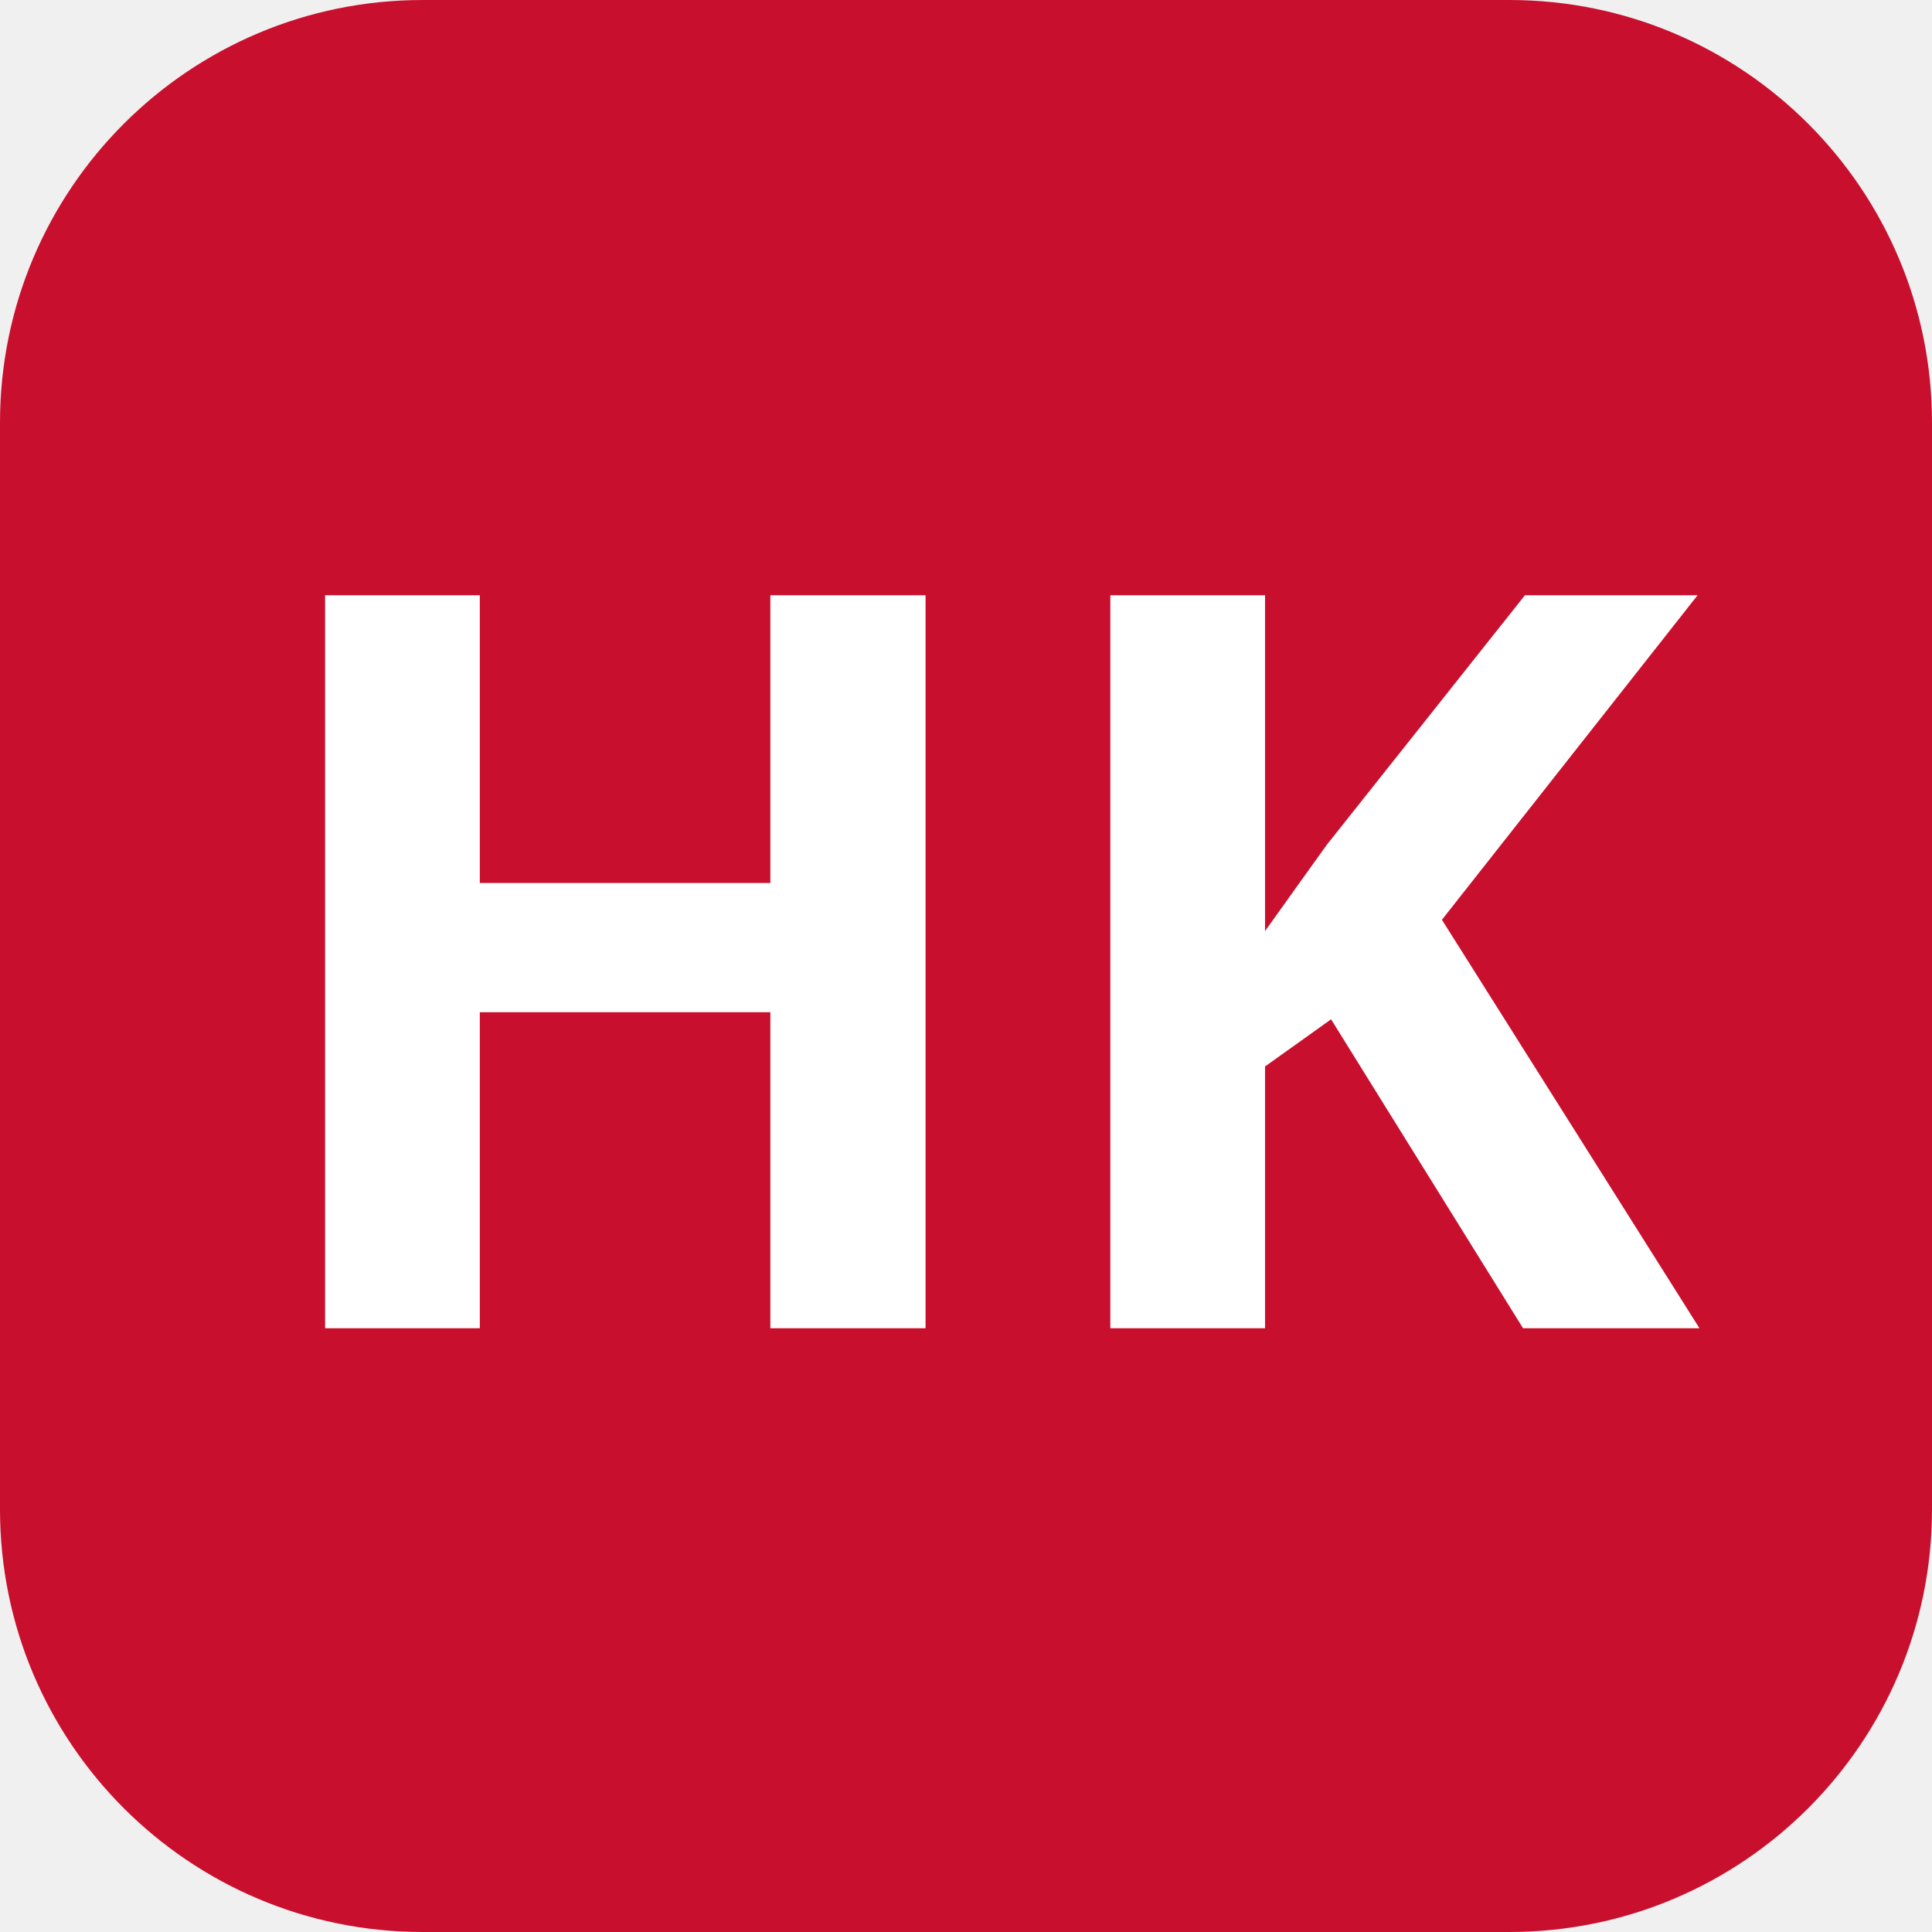
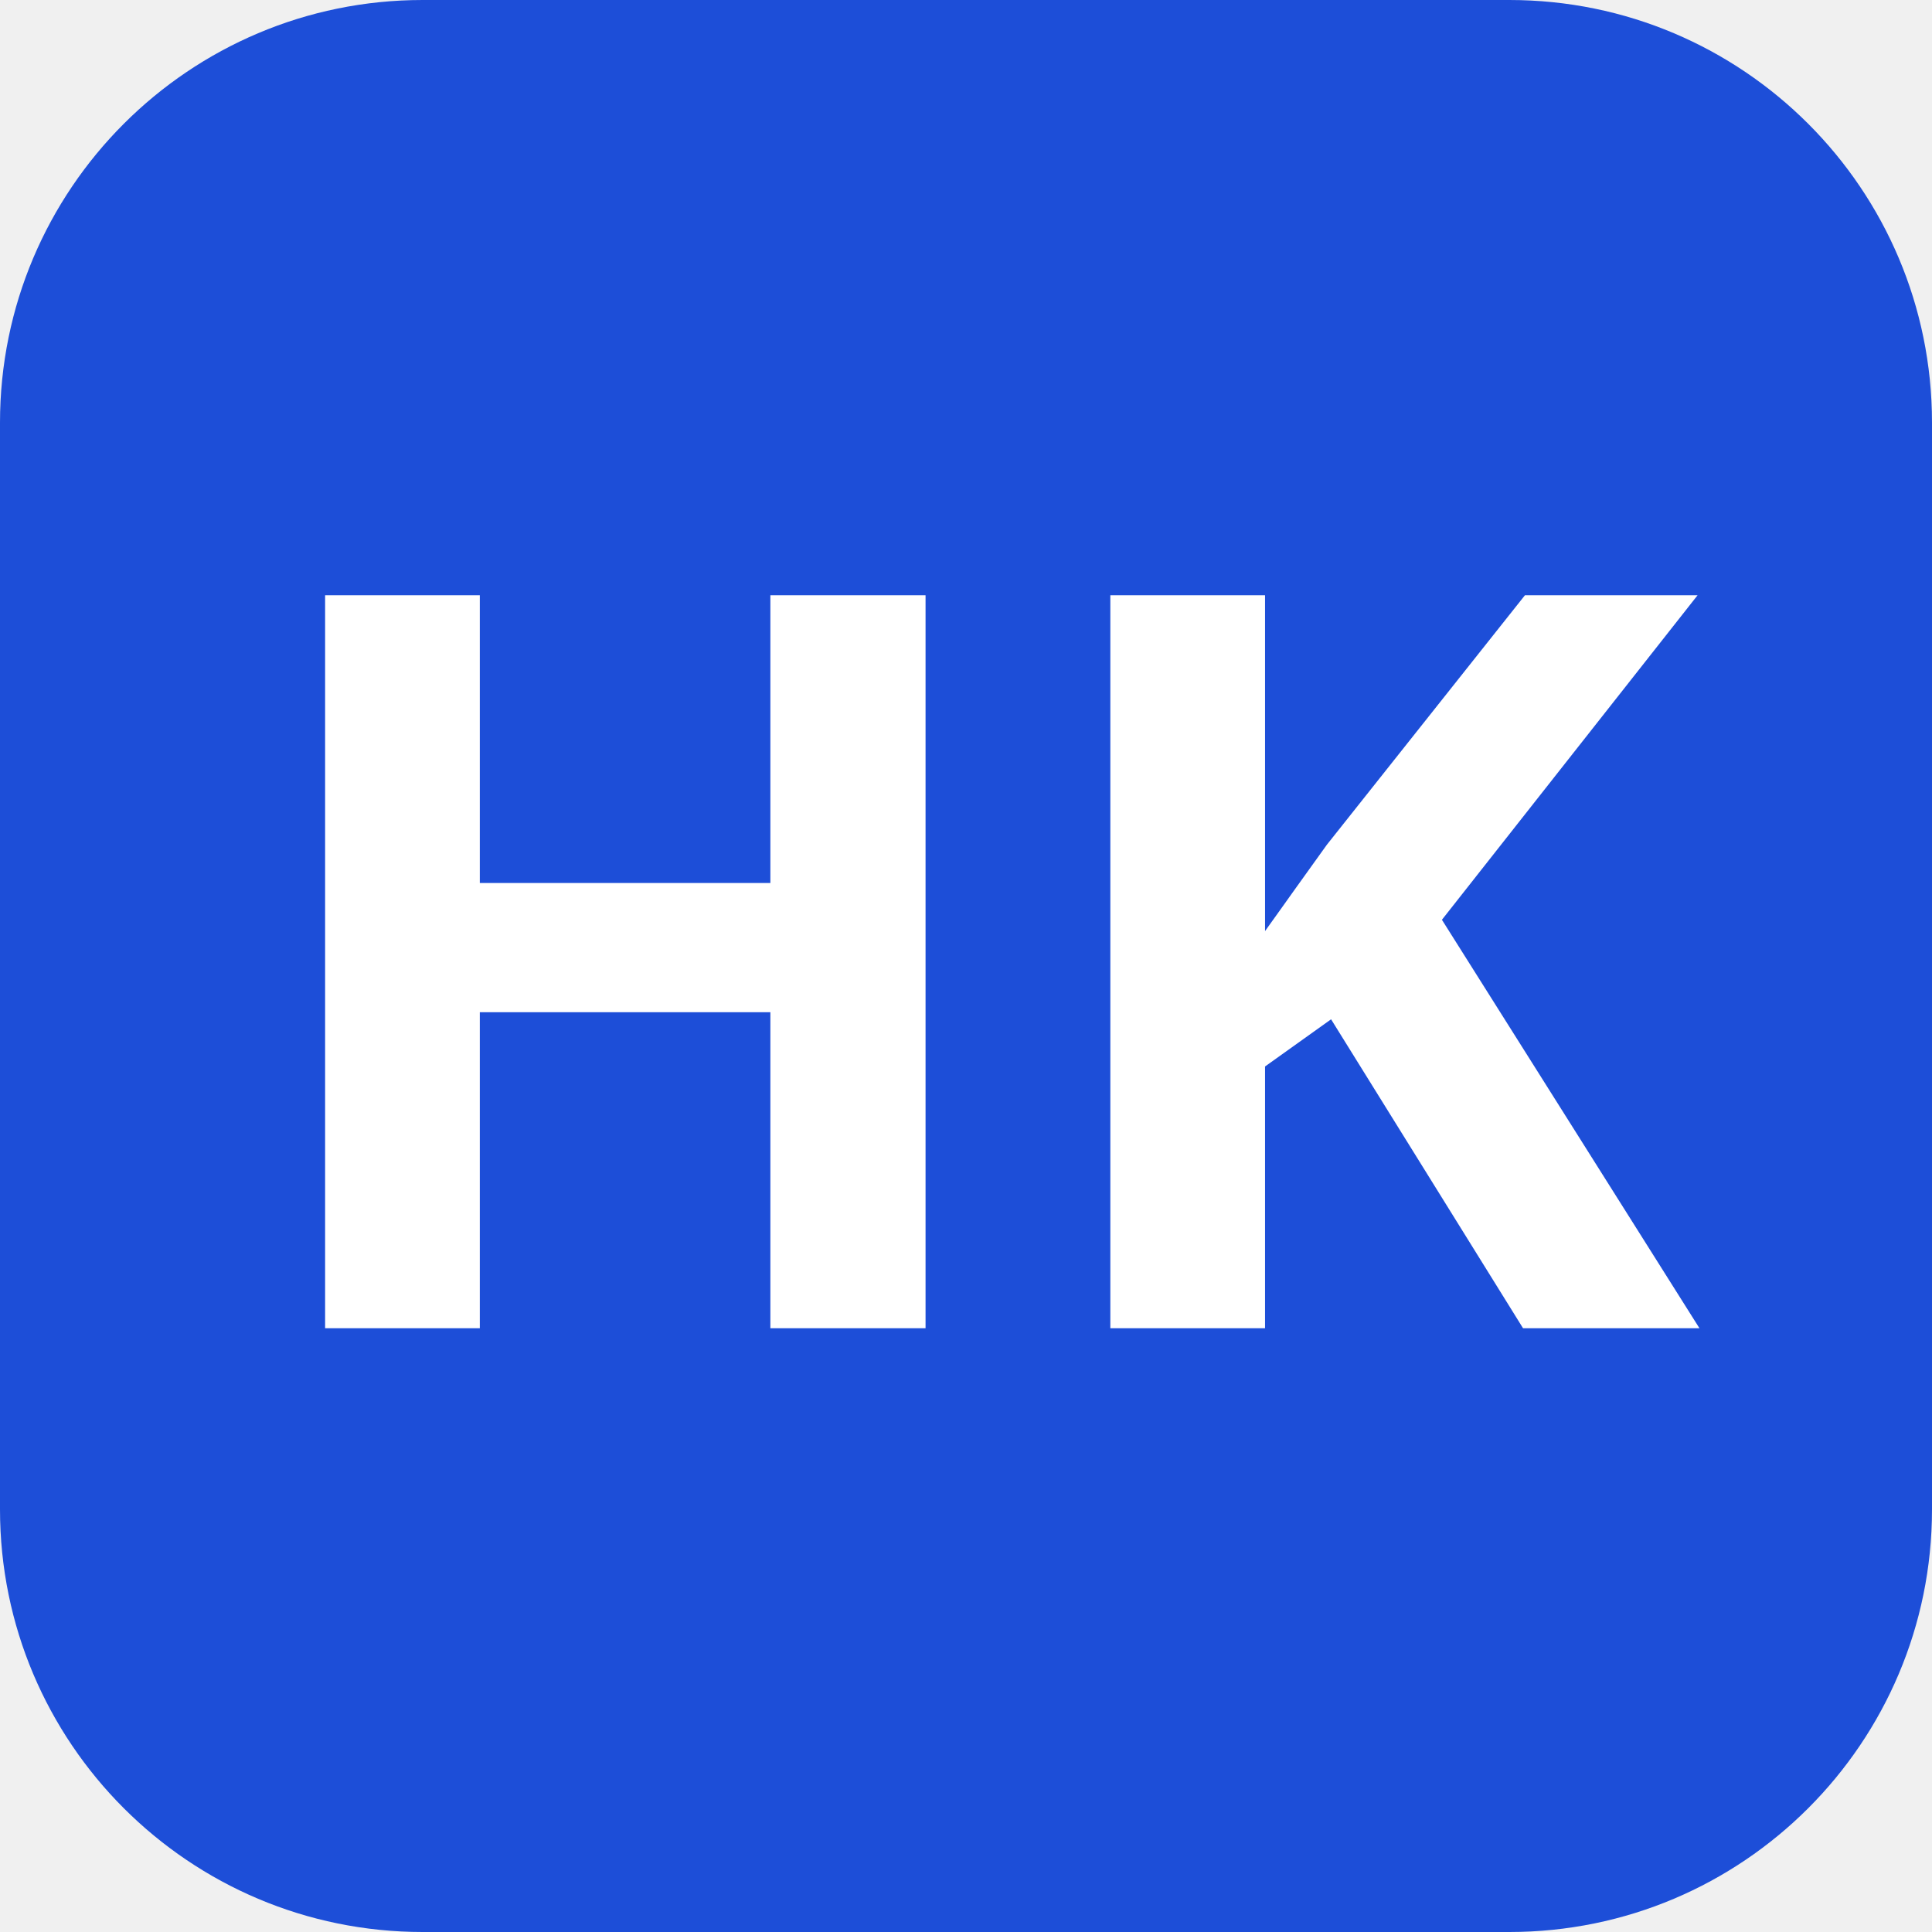
<svg xmlns="http://www.w3.org/2000/svg" viewBox="0 0 64 64">
-   <rect width="64" height="64" rx="14" fill="#c8102e" />
+   <rect width="64" height="64" rx="14" fill="#1d4ed8" />
  <text x="32" y="44" font-size="34" text-anchor="middle" fill="#fff" font-family="sans-serif" font-weight="700">HK</text>
</svg>
